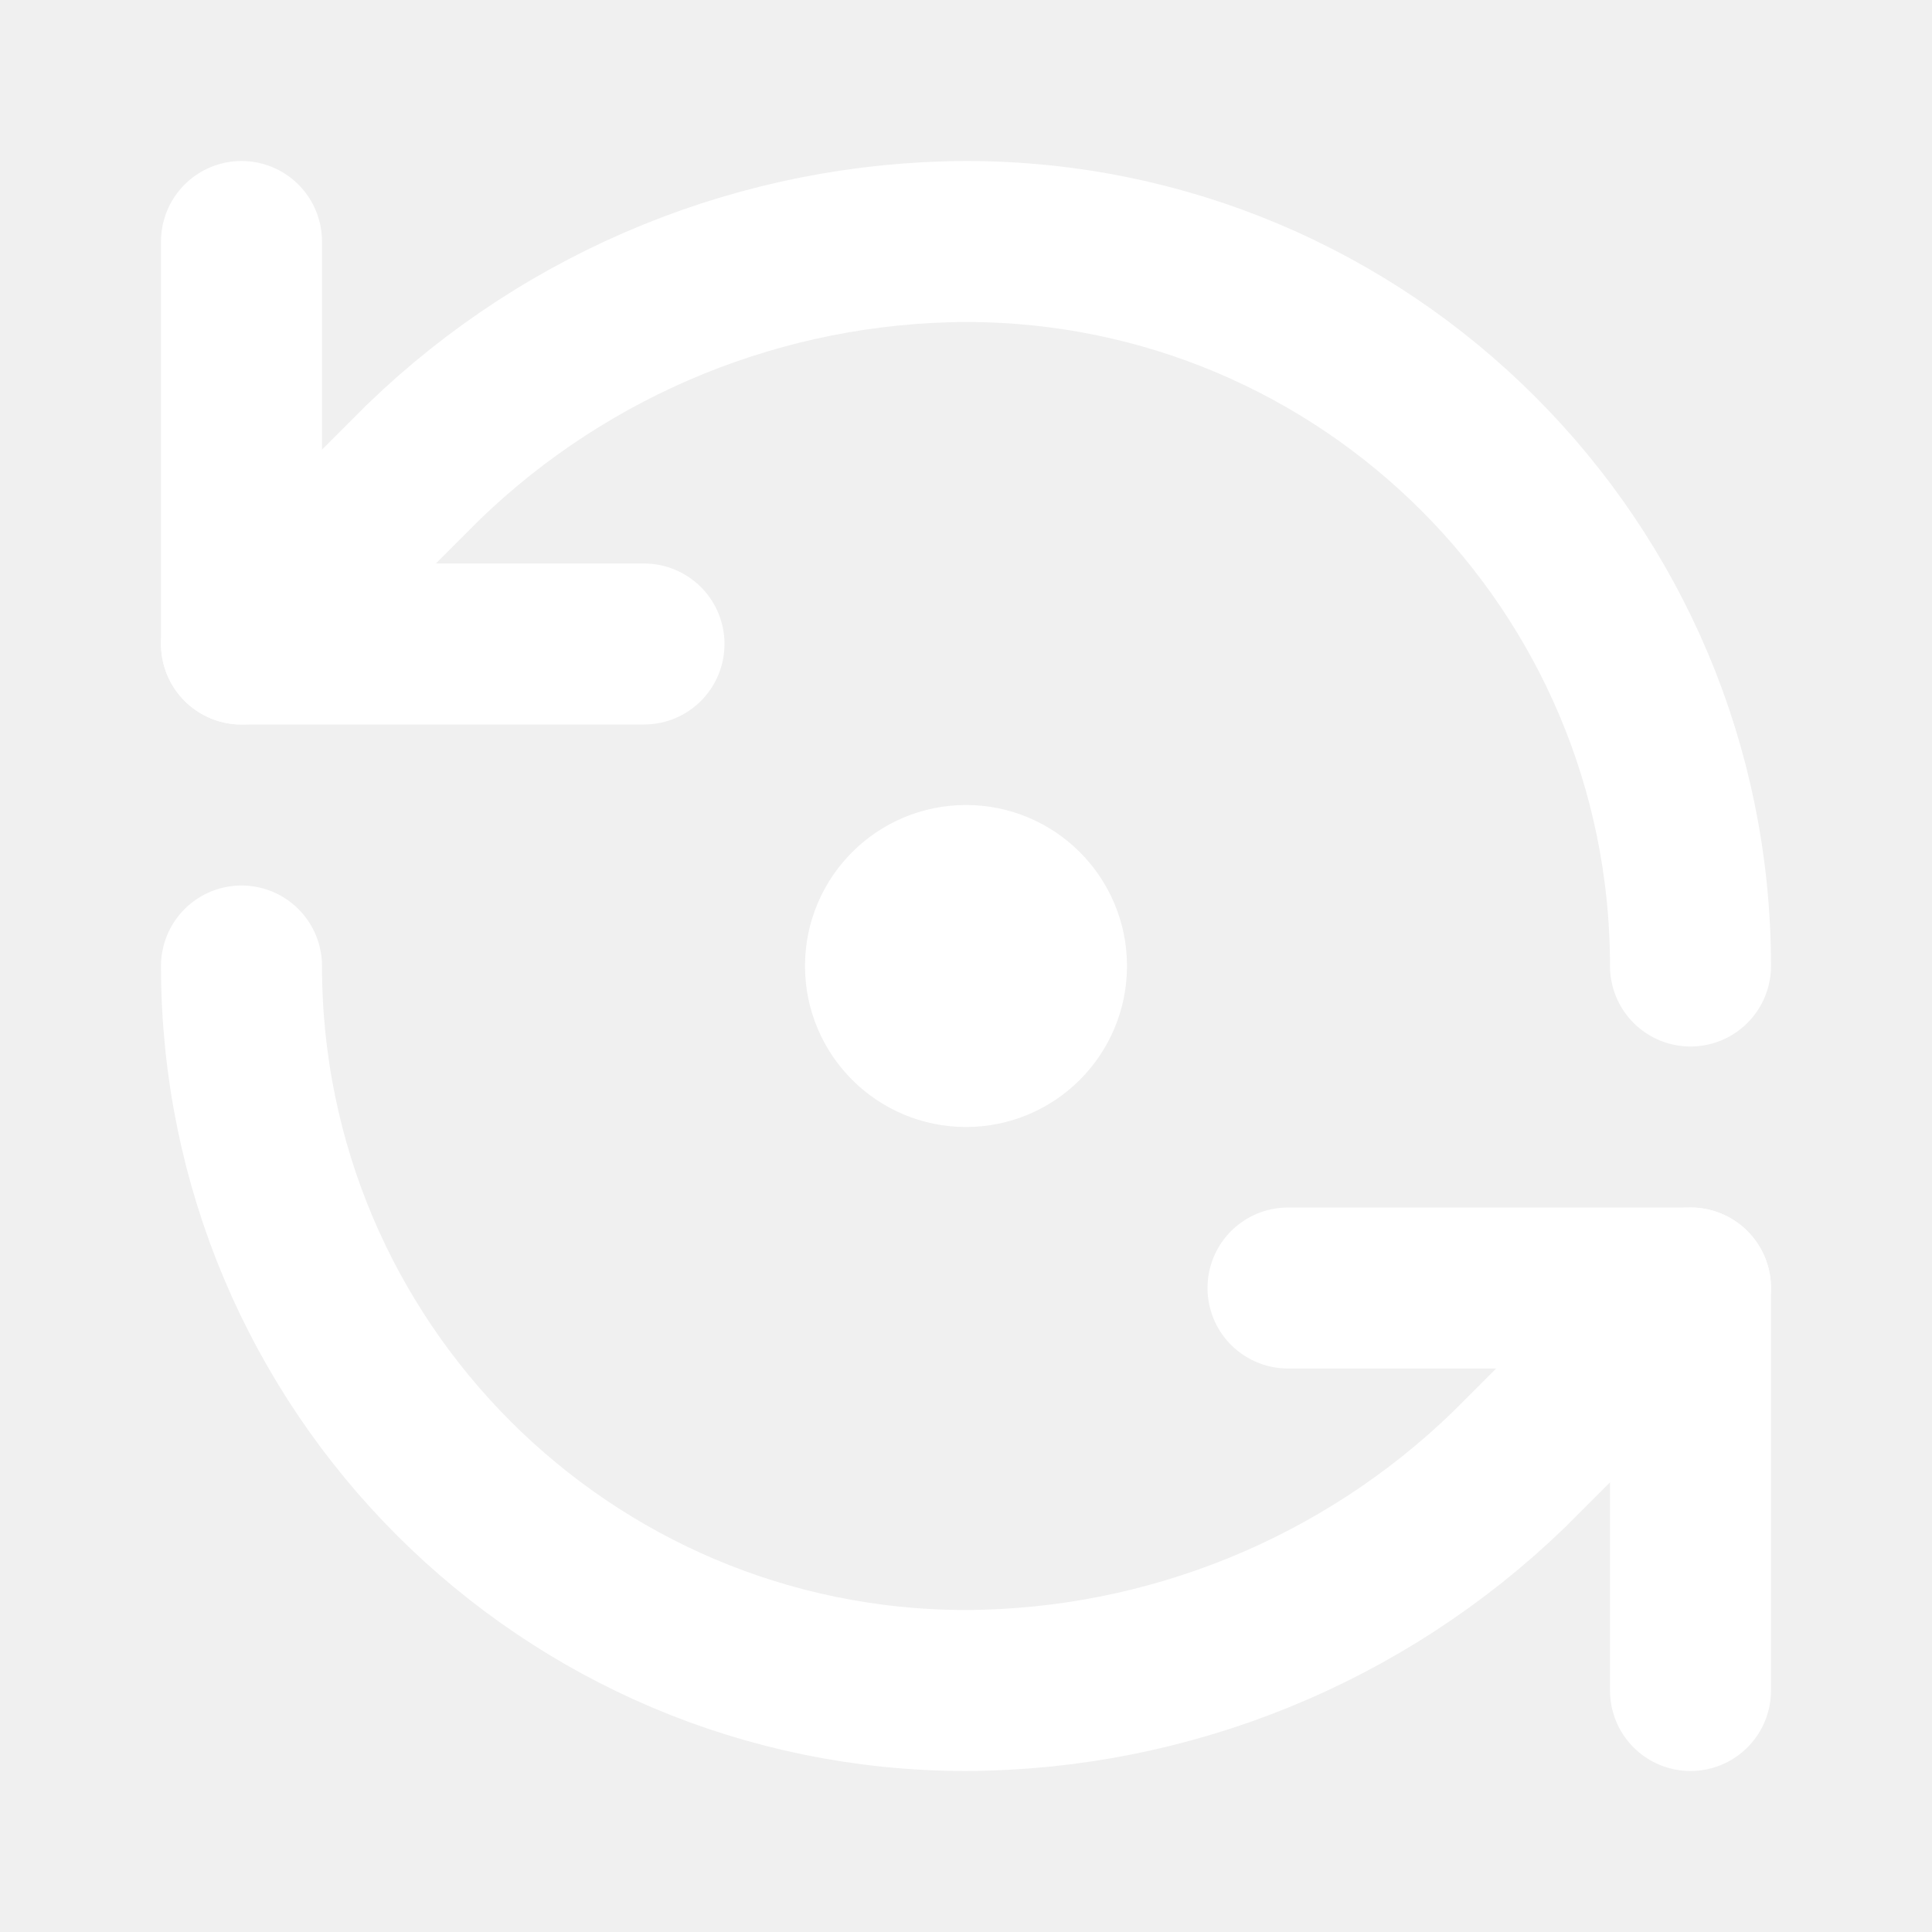
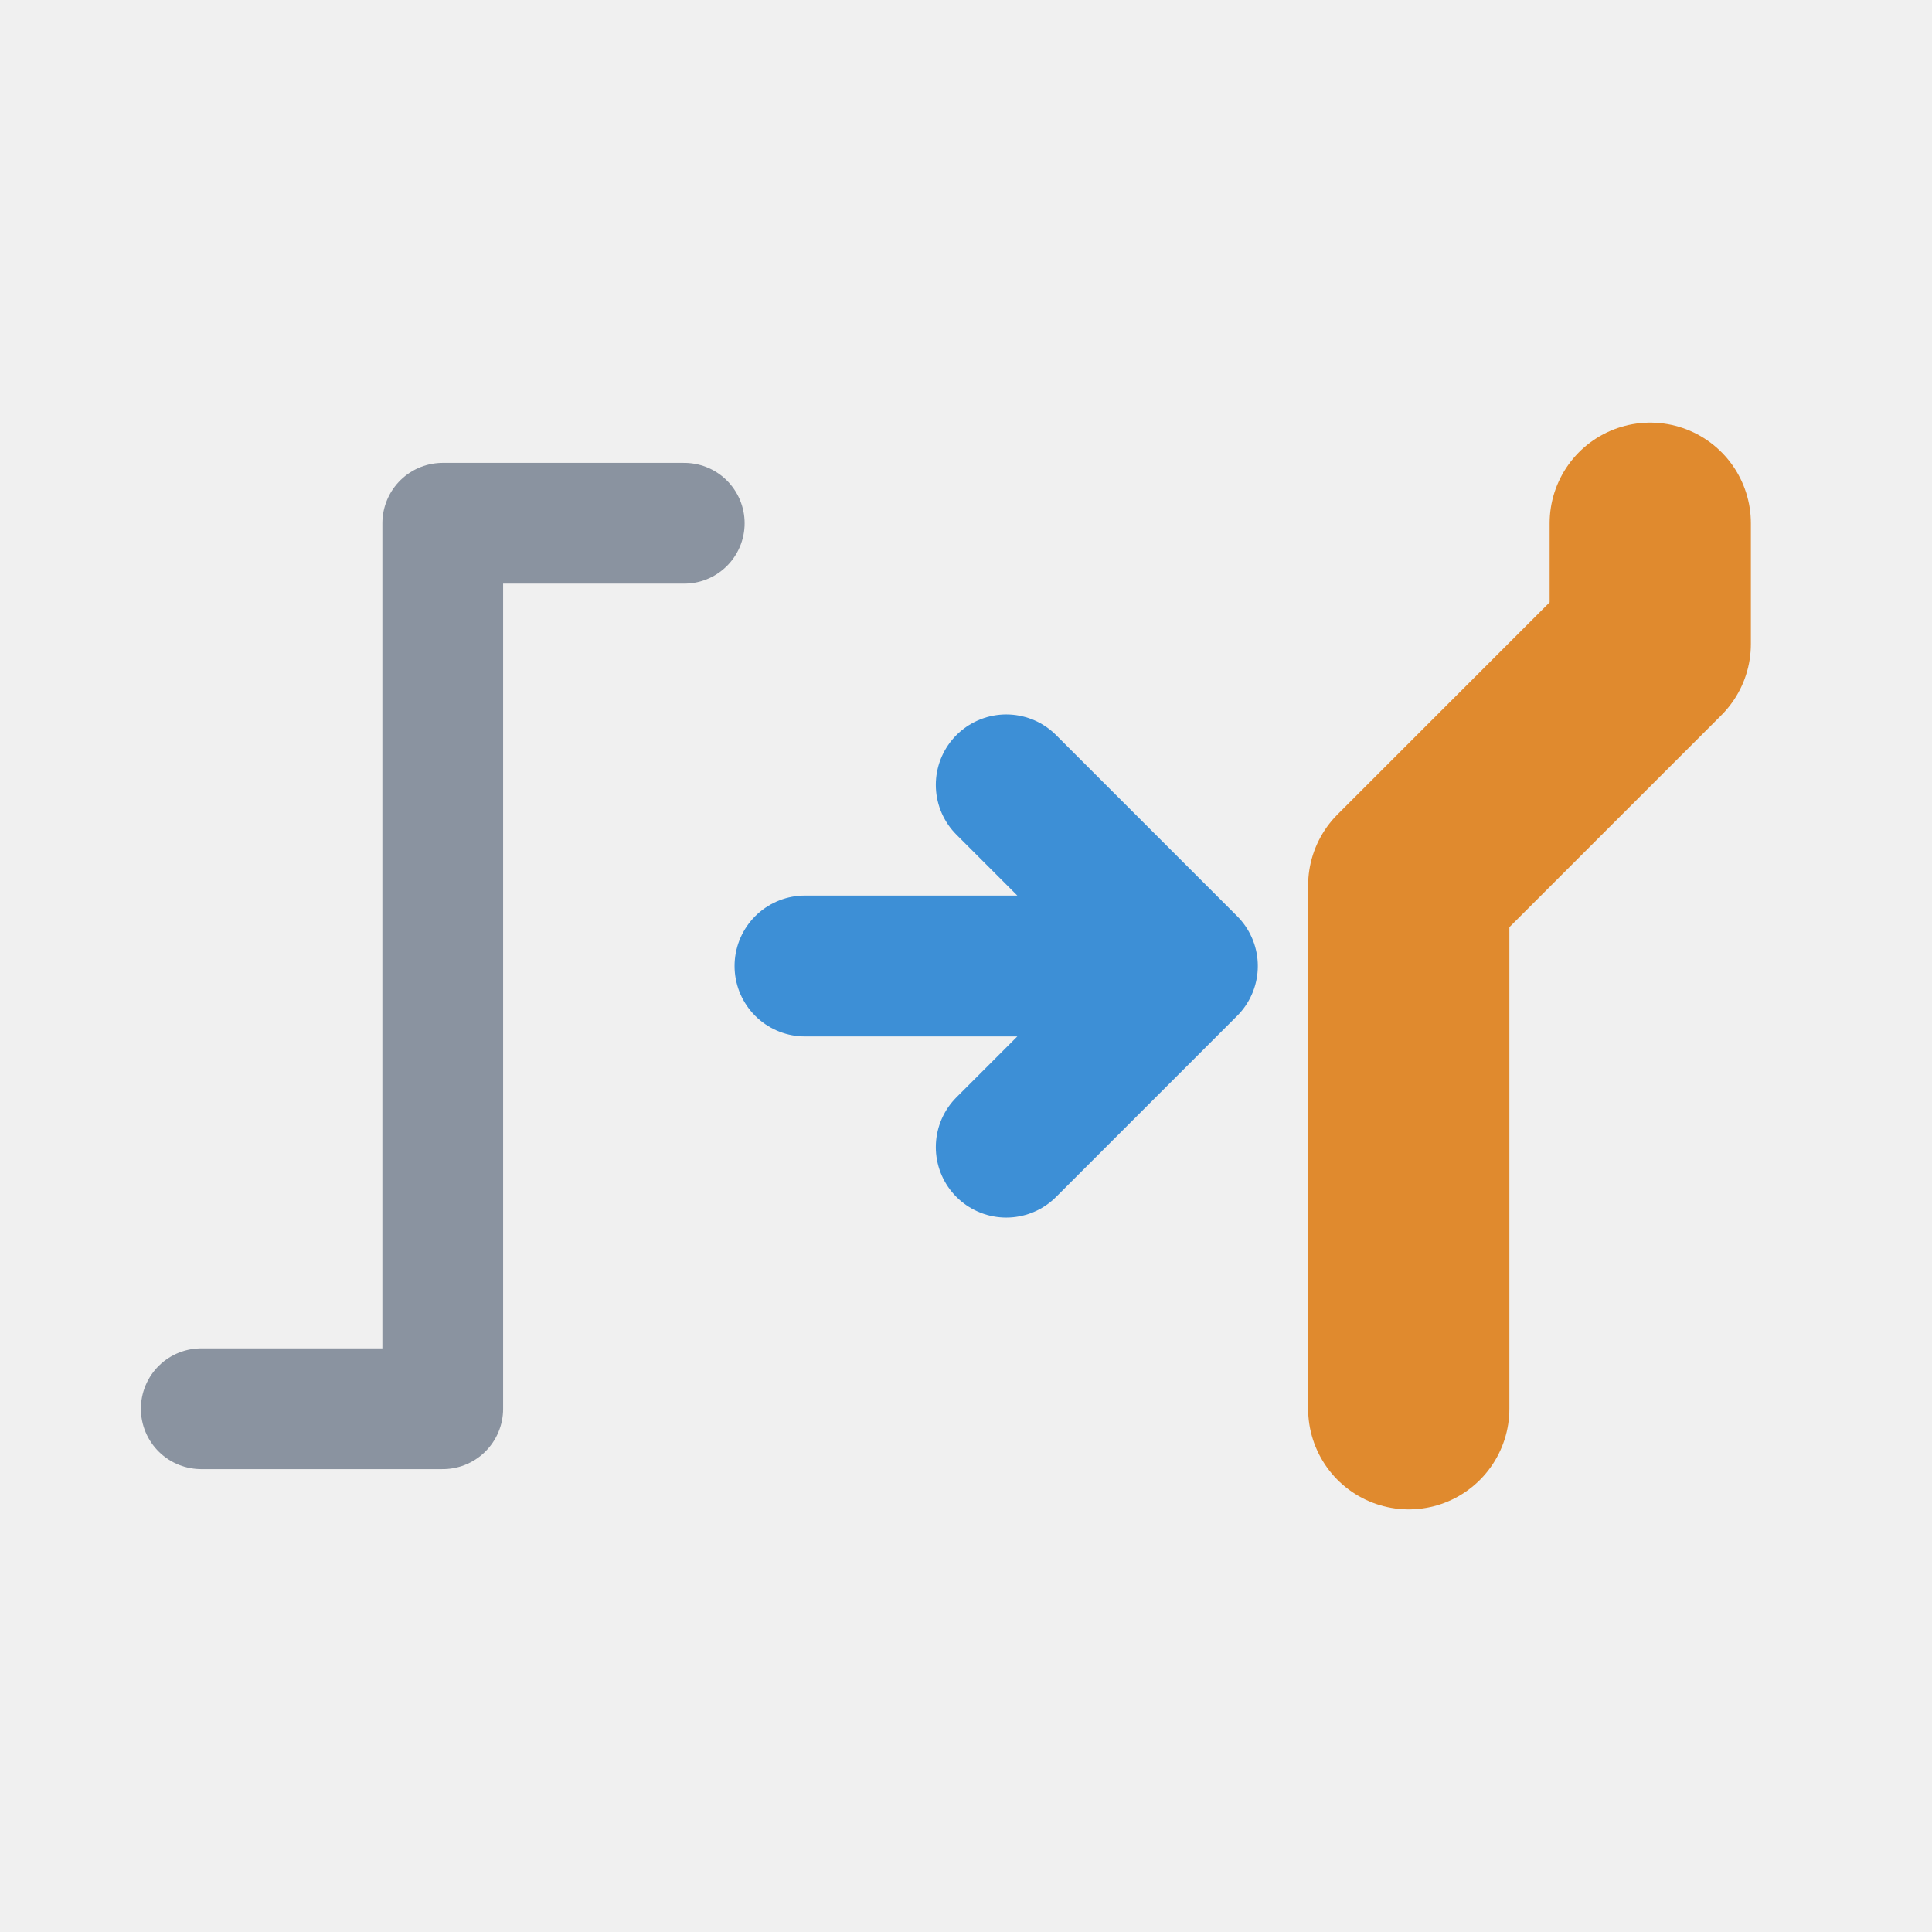
- <svg xmlns="http://www.w3.org/2000/svg" width="24" height="24" viewBox="0 0 24 24" fill="none" stroke="#fff" stroke-width="2" stroke-linecap="round" stroke-linejoin="round">
-   <path d="M21 12a9 9 0 0 0-9-9 9.75 9.75 0 0 0-6.74 2.74L3 8" />
-   <path d="M3 3v5h5" />
-   <path d="M3 12a9 9 0 0 0 9 9 9.75 9.75 0 0 0 6.74-2.74L21 16" />
-   <path d="M16 16h5v5" />
-   <circle cx="12" cy="12" r="1" />
+ <svg xmlns="http://www.w3.org/2000/svg" viewBox="0 0 24 24" fill="none" stroke-linecap="round" stroke-linejoin="round" stroke-width="1.5">
+   <path d="M2.5 17.5H5.5V6.5H8.5" stroke="#8a93a0" />
+   <path d="M10 12H14.5M12.5 9.75L14.75 12L12.5 14.25" stroke="#3d8fd6" stroke-width="1.75" />
+   <path d="M17.5 17.5V11L20.5 8V6.5" stroke="#e08a2e" stroke-width="2.5" />
</svg>
